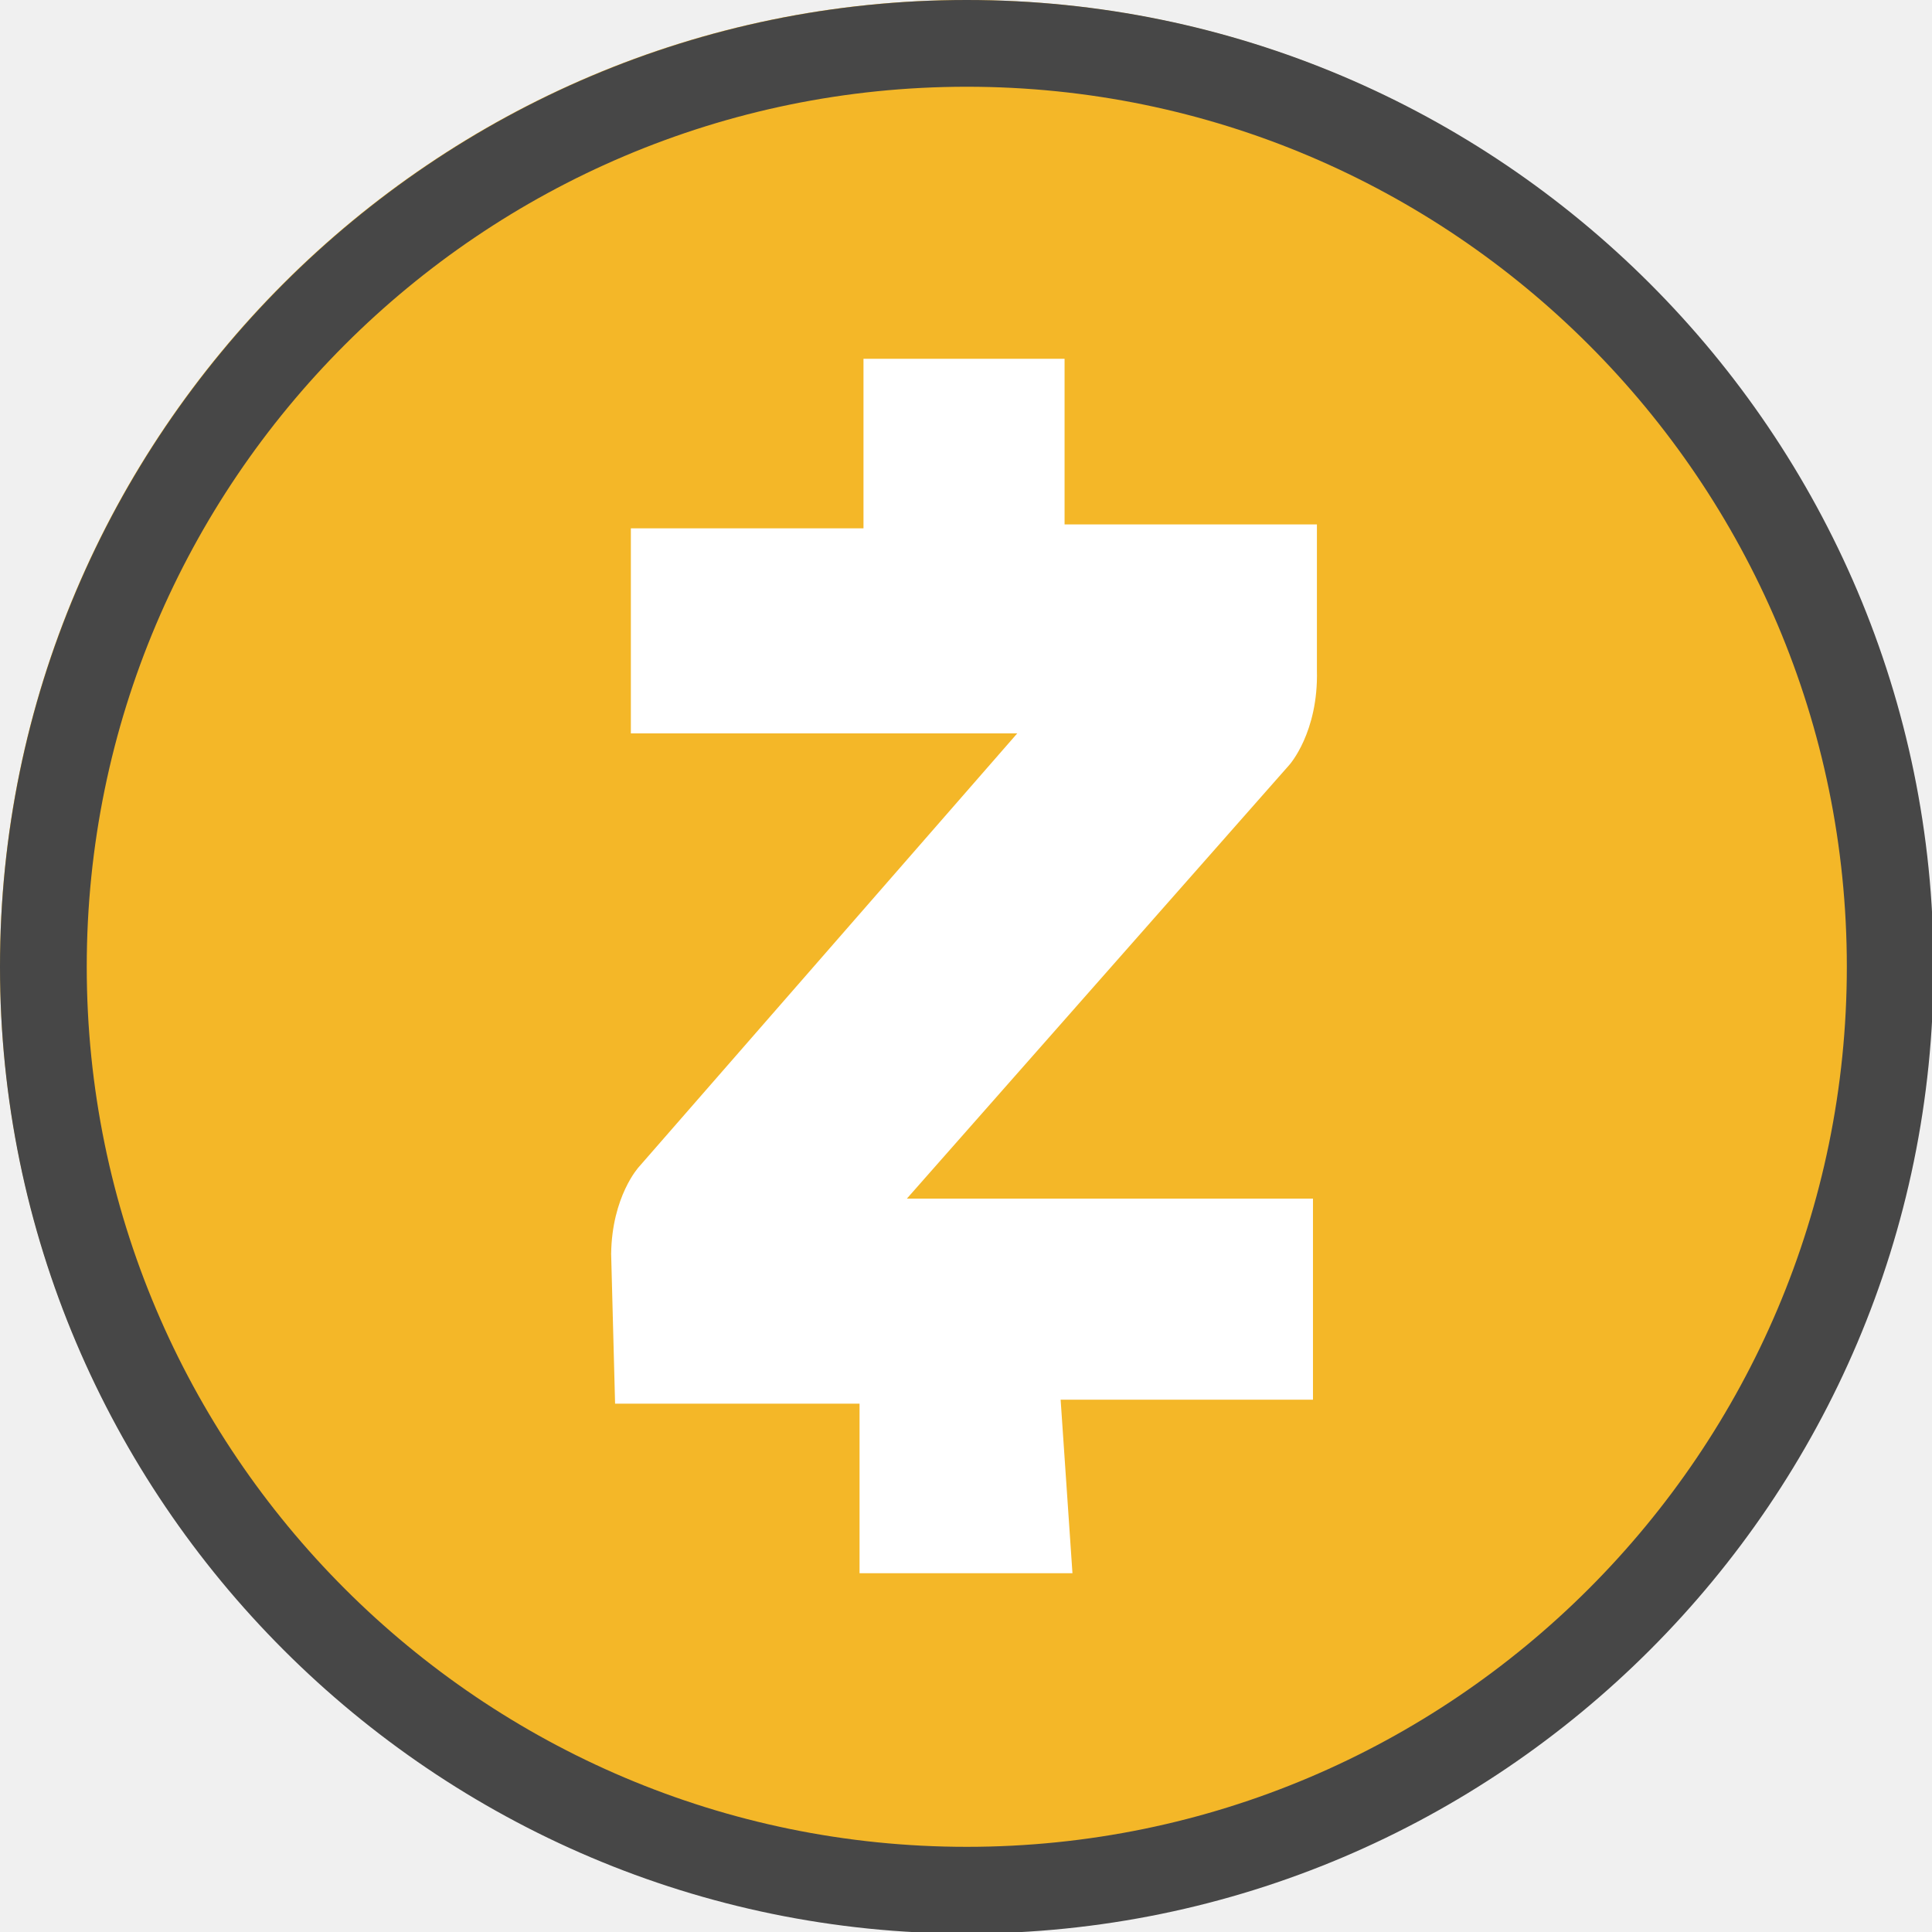
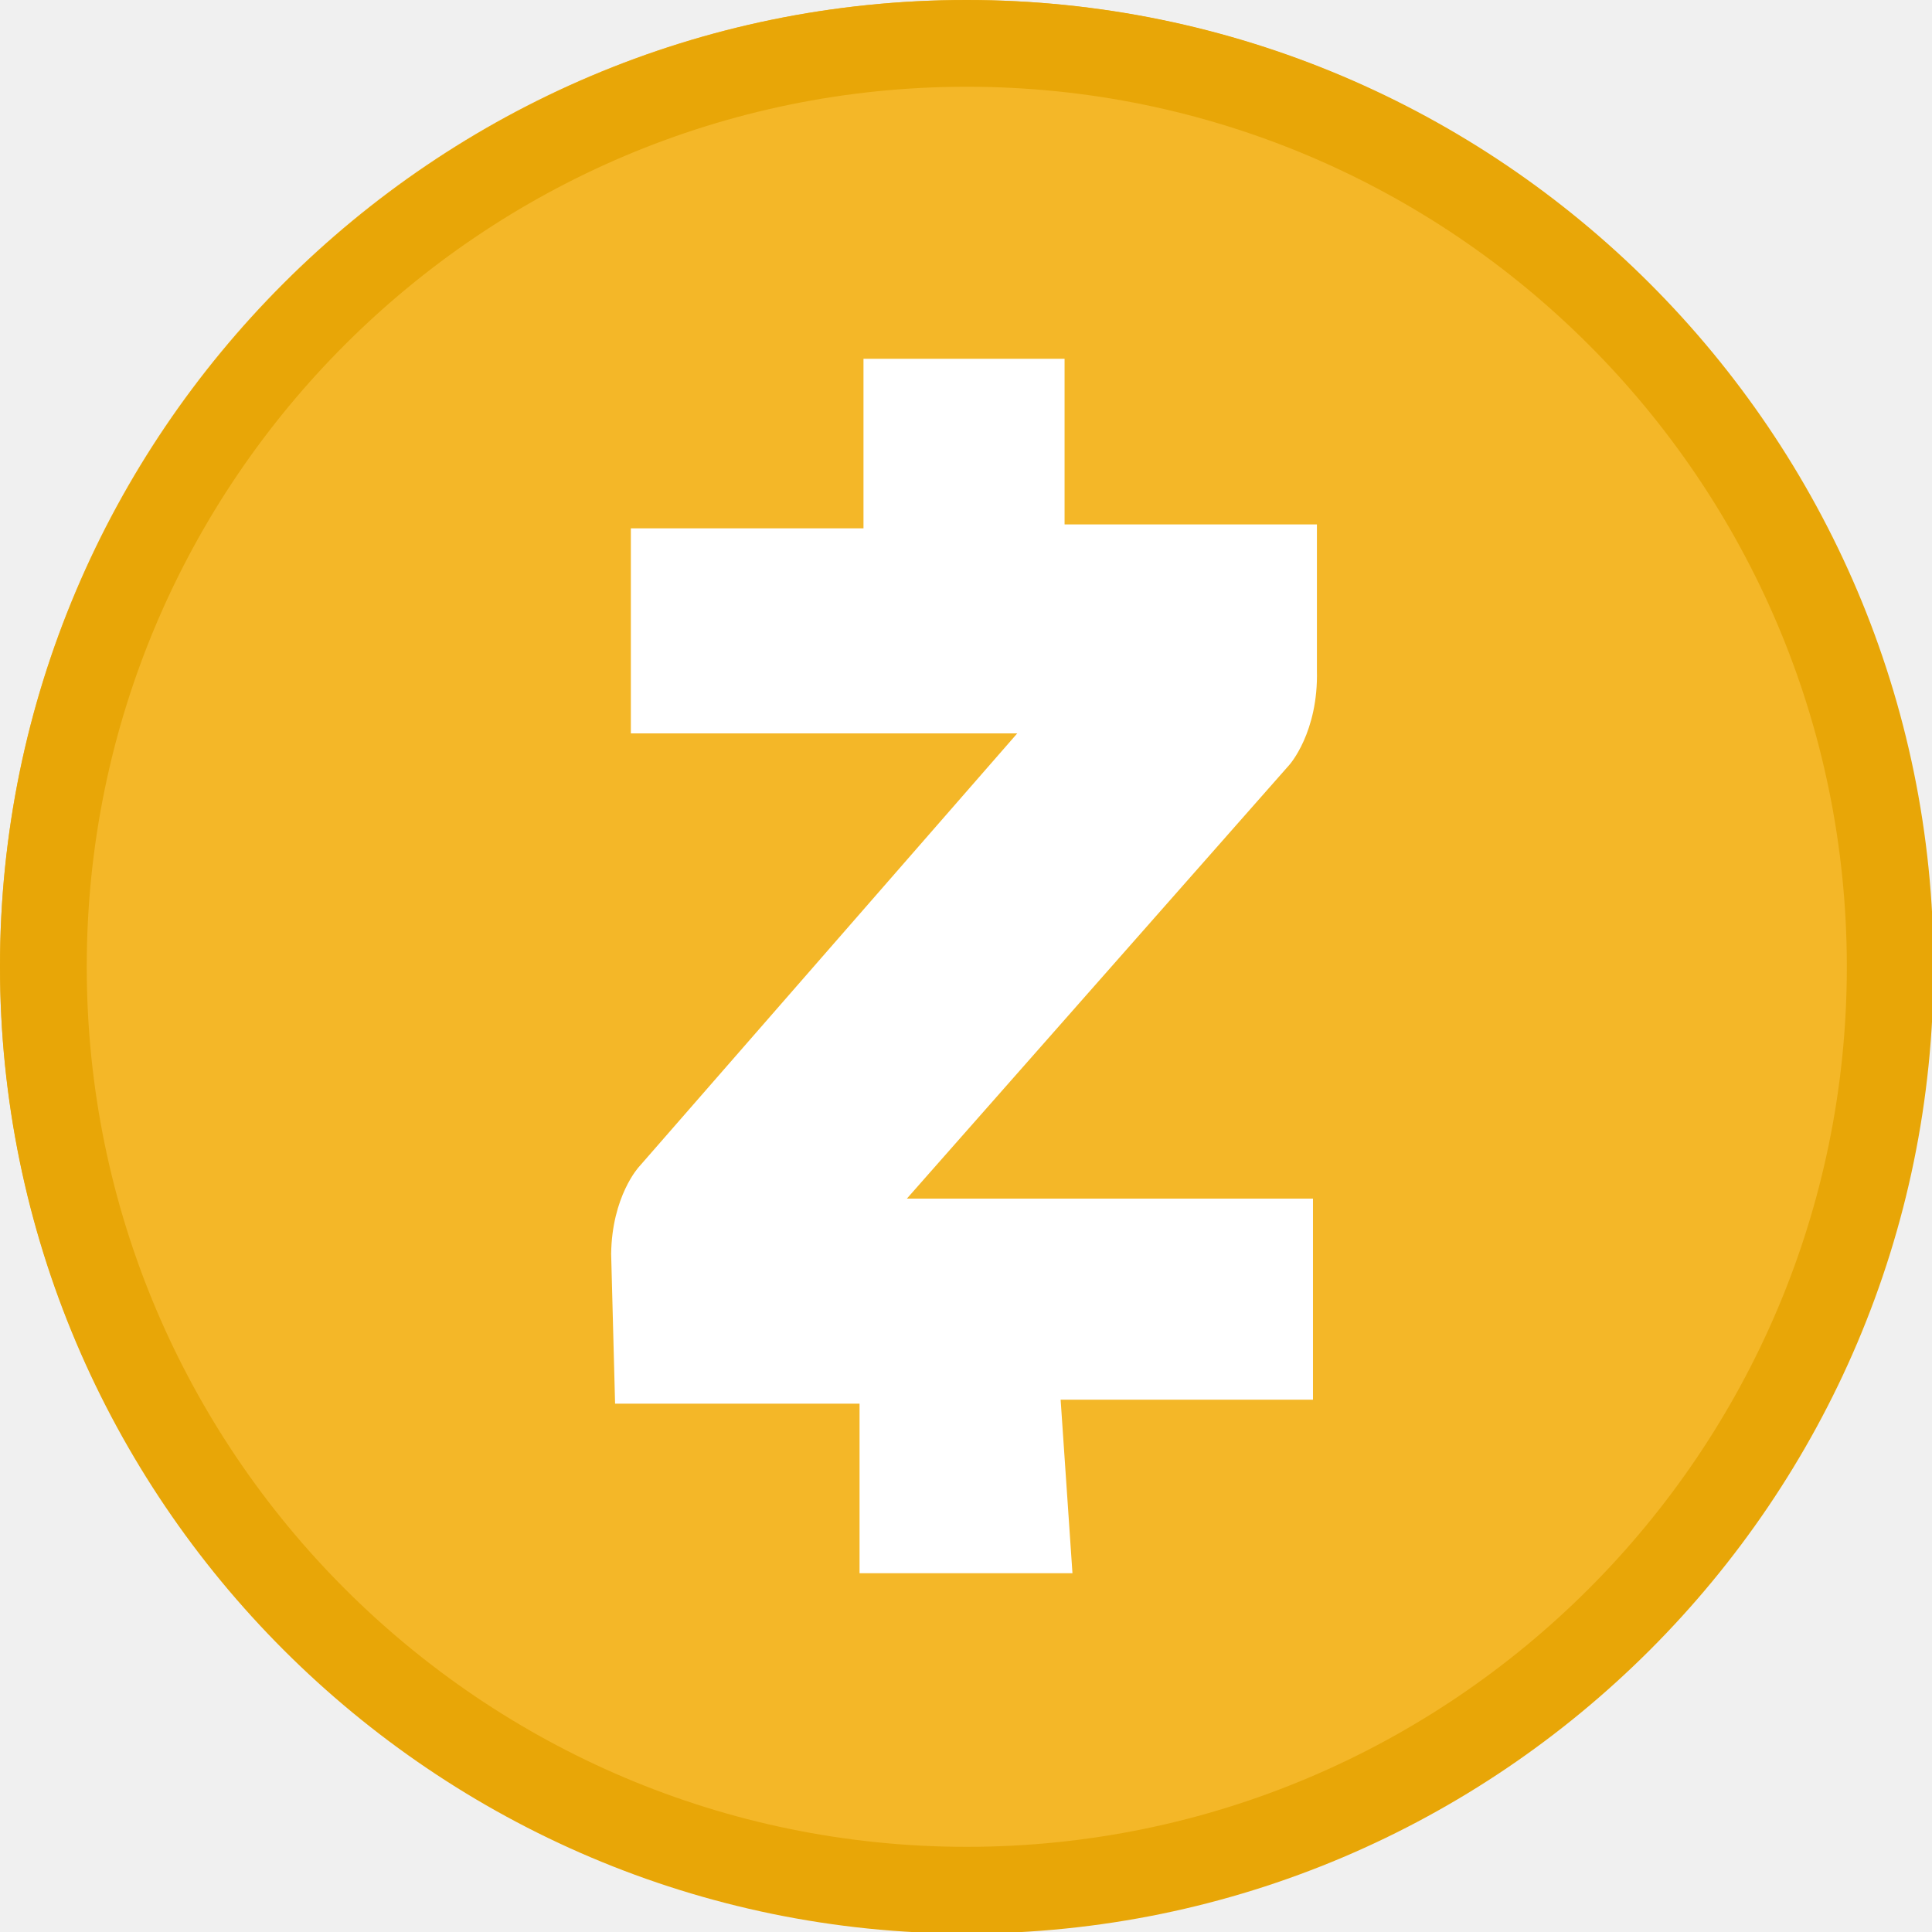
- <svg xmlns="http://www.w3.org/2000/svg" viewBox="0 0 245 245">
-   <path d="M0,122.5C0,190,55,245,122.5,245S245,190,245,122.5S190,0,122.5,0S0,55,0,122.5z" fill="#f4b728" />
-   <path d="M80 67h29.5V45.5H135v21h32V85c.2 7.9-3.5 12-3.5 12L115 152h51.5v25.5h-32l1.5 22h-27V178H78l-.5-19c.1-7.3 3.5-11 3.5-11l48-55H80V67z" fill="#fff" />
-   <path d="M122.6 11C61.064 11 11 61.064 11 122.6s50.064 111.6 111.6 111.6 111.6-50.064 111.6-111.6S184.136 11 122.6 11m0-11c67.551 0 122.6 55.044 122.6 122.6s-55.044 122.6-122.6 122.6S0 190.154 0 122.6 55.049 0 122.6 0z" fill="#474747" />
+ <svg xmlns="http://www.w3.org/2000/svg" viewBox="0 0 245 245" version="1.1" id="svg8">
+   <defs id="defs12" />
+   <path d="M0,122.5C0,190,55,245,122.5,245S245,190,245,122.5S190,0,122.5,0S0,55,0,122.5z" fill="#f4b728" id="path2" />
+   <path d="M80 67h29.5V45.5H135v21h32V85c.2 7.9-3.5 12-3.5 12L115 152h51.5v25.5h-32l1.5 22h-27V178H78l-.5-19c.1-7.3 3.5-11 3.5-11l48-55H80V67z" fill="#fff" id="path4" />
+   <path d="M122.6 11C61.064 11 11 61.064 11 122.6s50.064 111.6 111.6 111.6 111.6-50.064 111.6-111.6S184.136 11 122.6 11m0-11c67.551 0 122.6 55.044 122.6 122.6s-55.044 122.6-122.6 122.6S0 190.154 0 122.6 55.049 0 122.6 0z" fill="#474747" id="path6" style="fill:#e8a607;fill-opacity:1" />
</svg>
